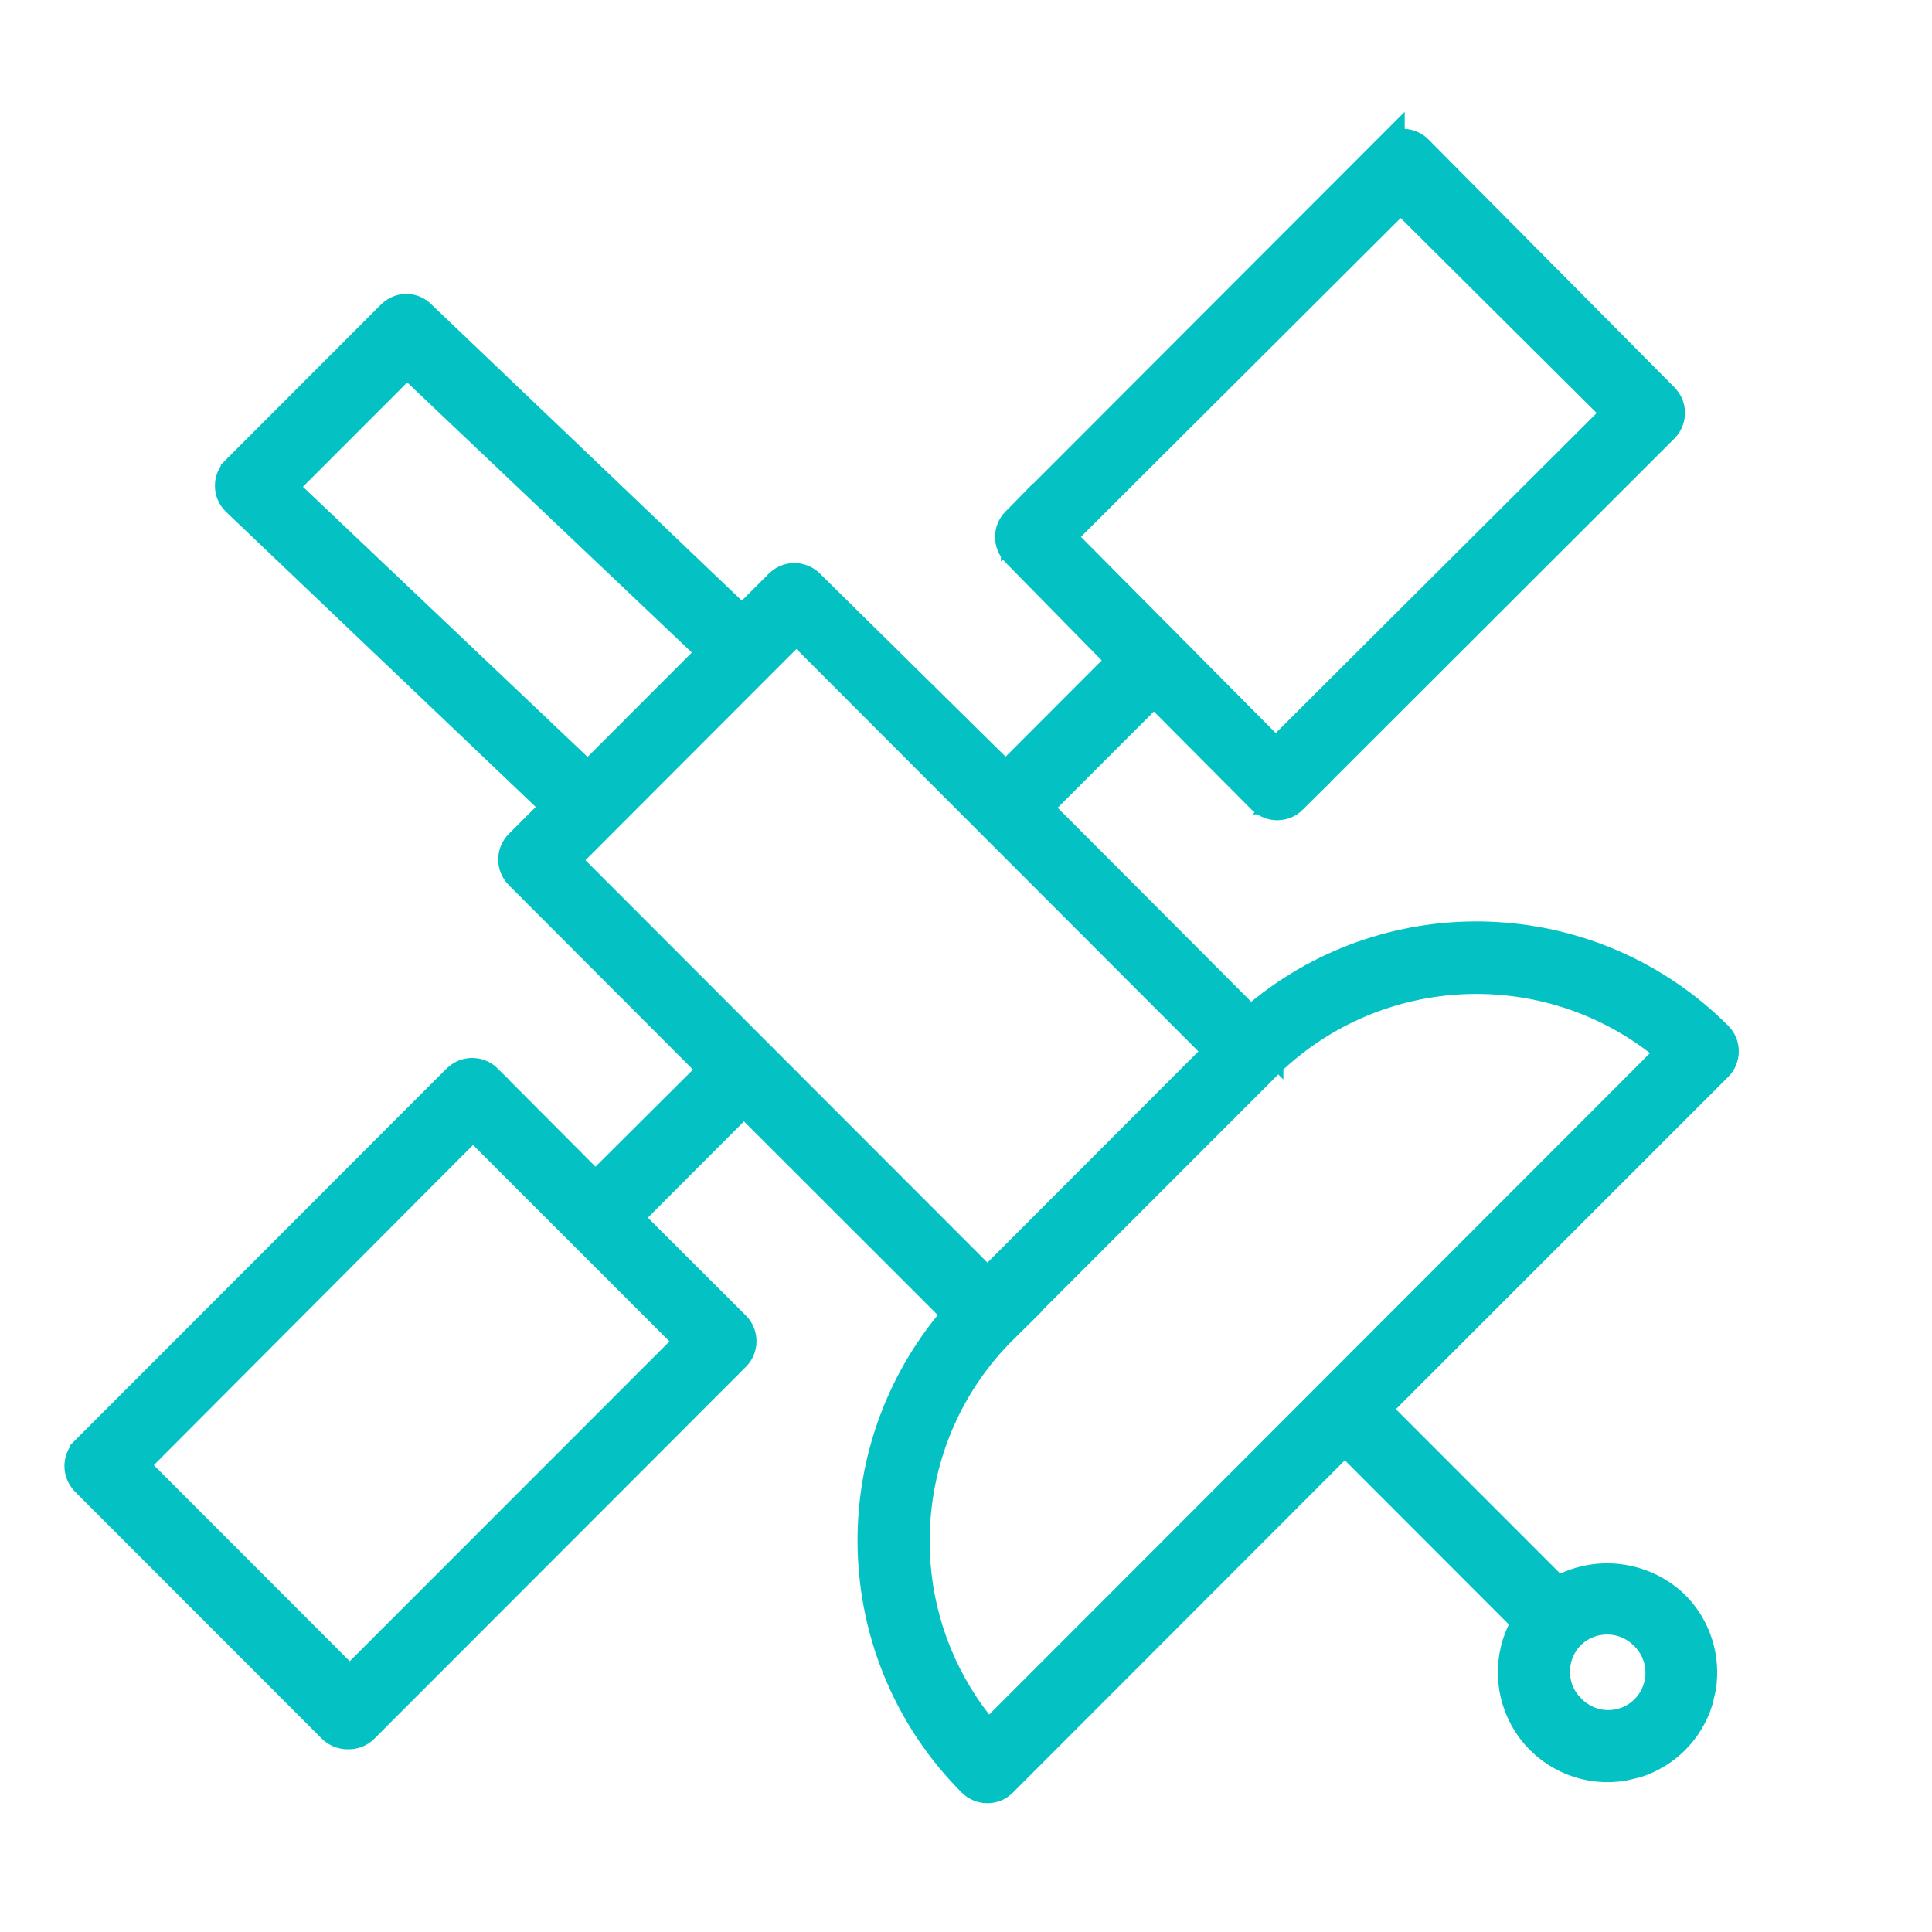
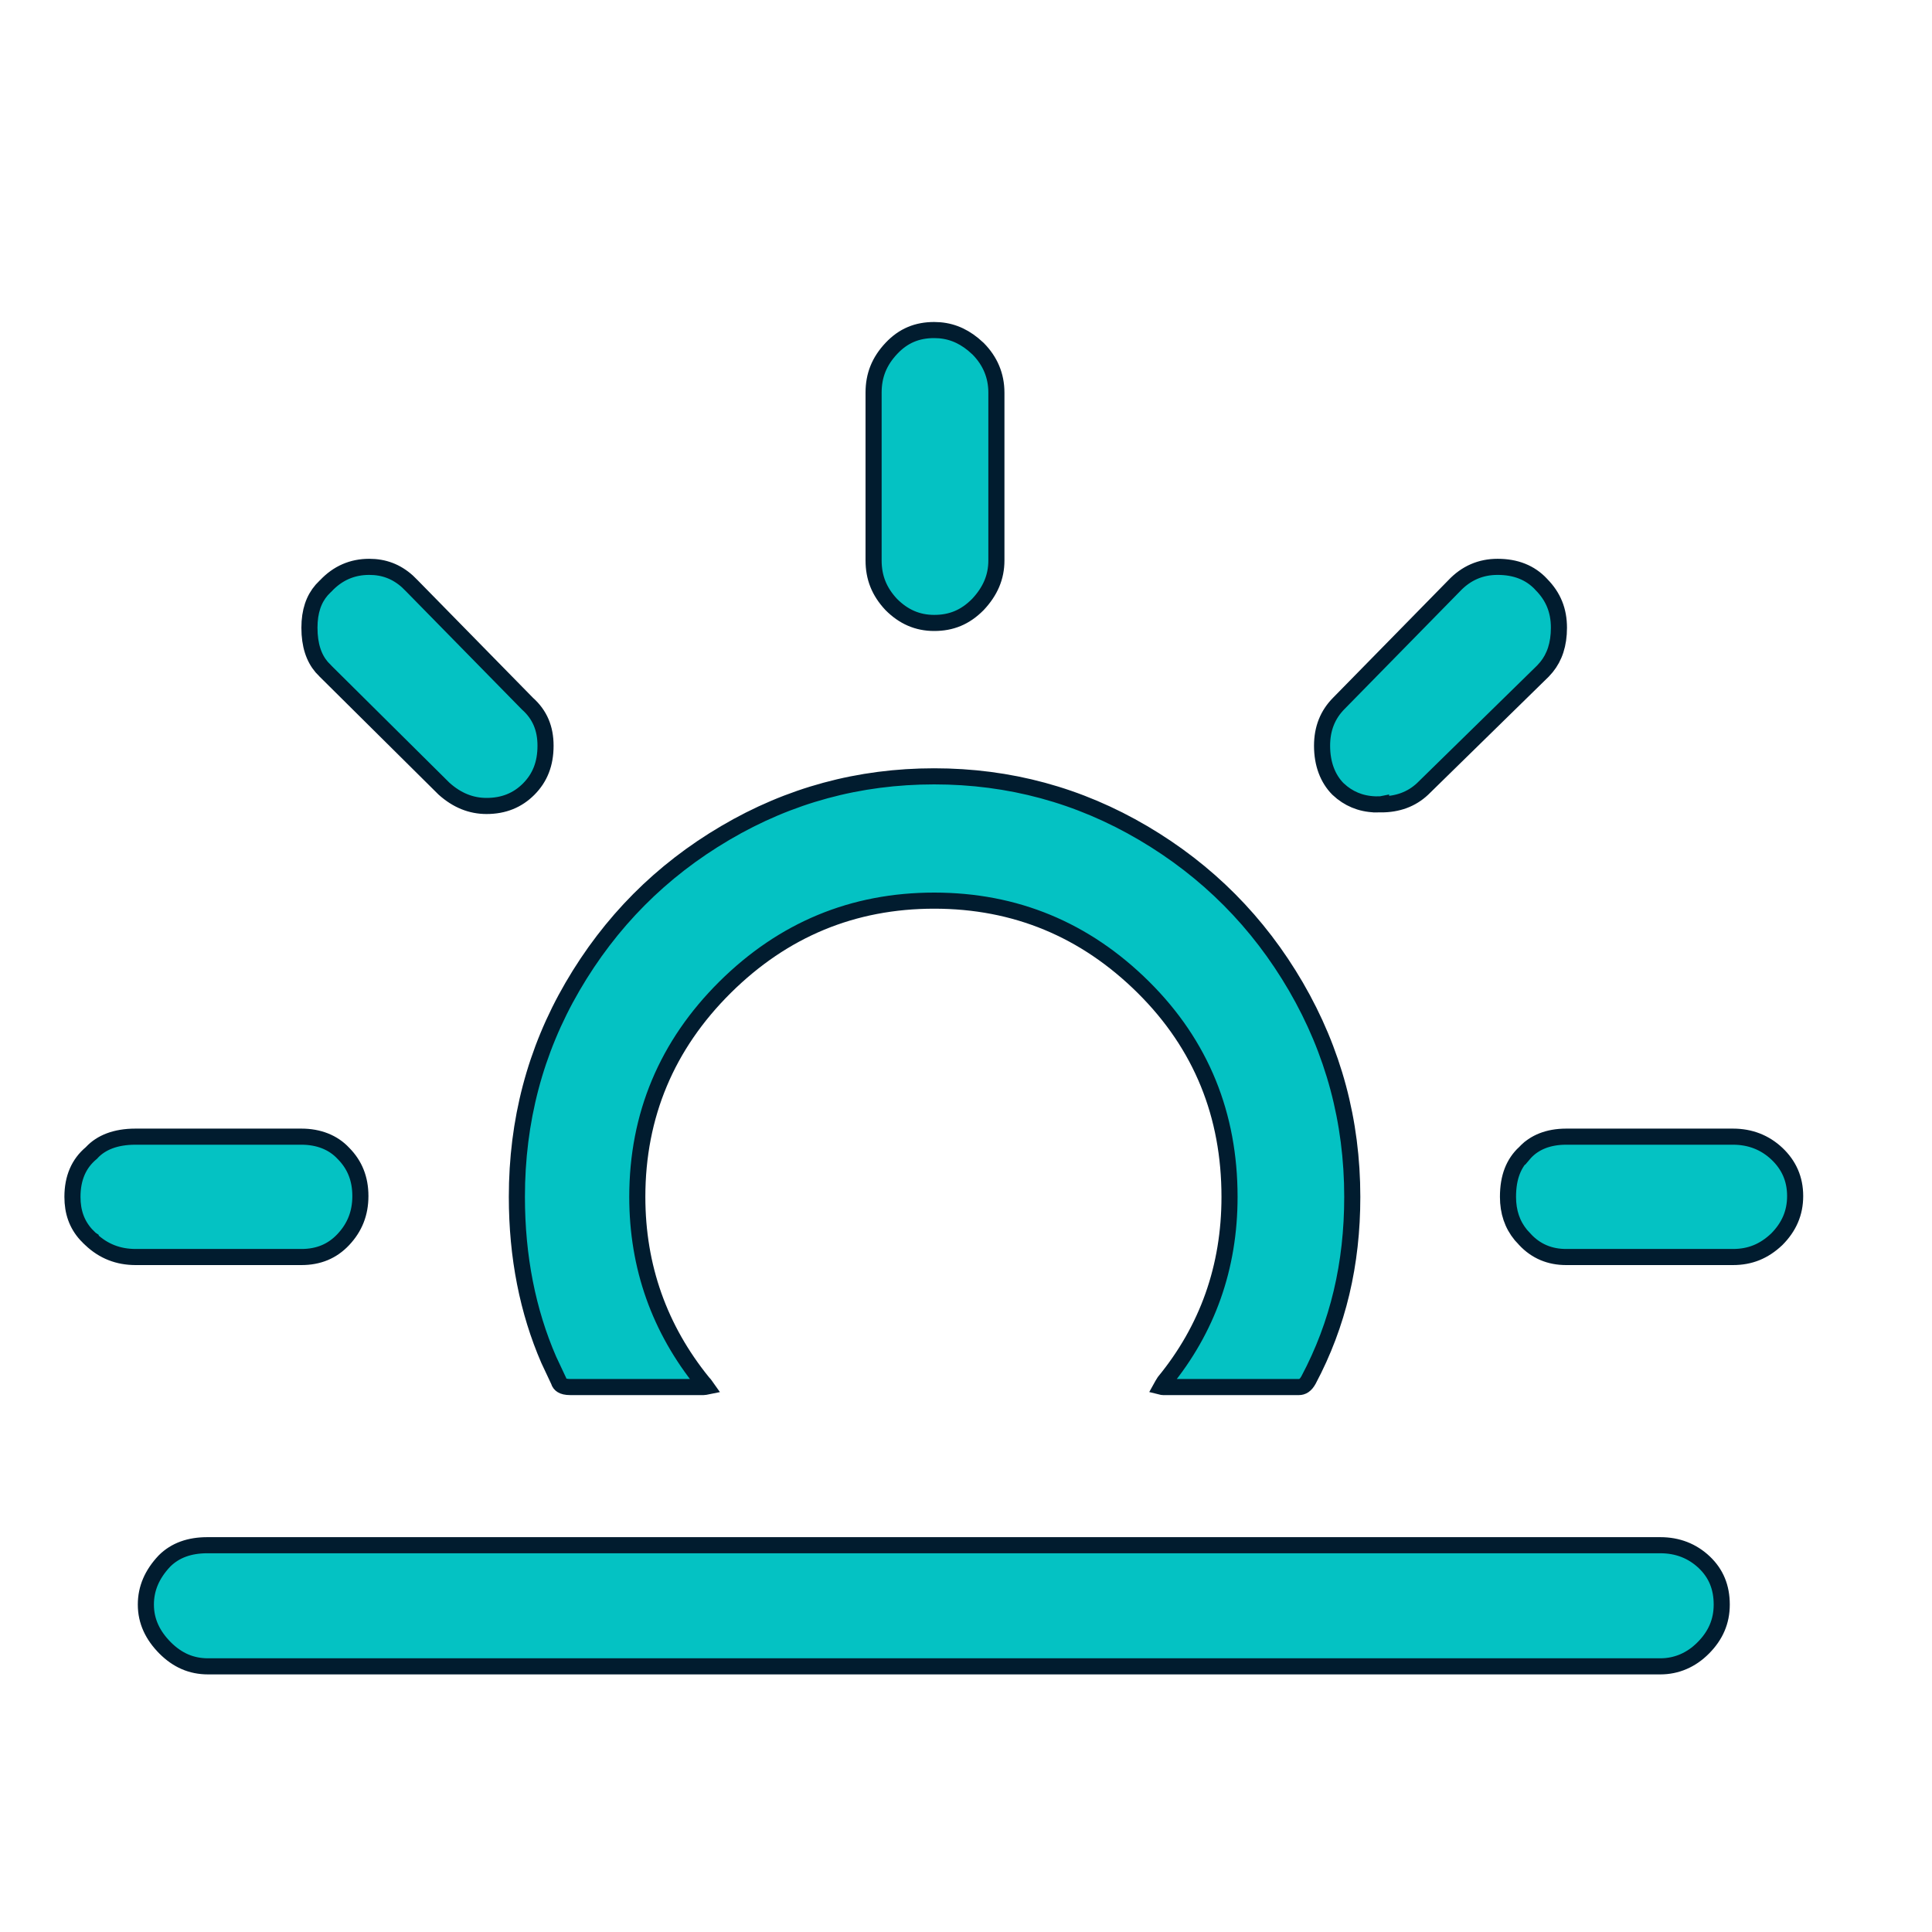
<svg xmlns="http://www.w3.org/2000/svg" width="30" height="30" viewBox="0 0 30 30" fill="none">
-   <path d="M22.003 2.341C21.881 2.22 21.685 2.22 21.562 2.341V2.34L15.792 8.117V8.116C15.671 8.239 15.671 8.436 15.792 8.559L15.793 8.56L17.286 10.08L17.46 10.257L17.284 10.432L15.792 11.926L15.616 12.102L15.44 11.928L12.557 9.085L12.556 9.084C12.449 8.978 12.285 8.964 12.164 9.044L12.115 9.084L11.523 9.676L11.347 9.508L6.532 4.913L6.525 4.906C6.47 4.849 6.391 4.814 6.309 4.814C6.228 4.814 6.149 4.848 6.091 4.907L6.089 4.909L3.678 7.322V7.323C3.557 7.445 3.557 7.64 3.678 7.763L8.492 12.35L8.677 12.525L8.496 12.707L8.077 13.126C7.956 13.248 7.956 13.445 8.077 13.567L10.938 16.432L11.115 16.608L10.938 16.785L9.423 18.293L9.246 18.469L9.069 18.292L7.551 16.769L7.552 16.768C7.445 16.662 7.281 16.65 7.16 16.73L7.111 16.769L1.341 22.544V22.545C1.221 22.666 1.221 22.858 1.337 22.98L1.34 22.984L5.174 26.821C5.236 26.883 5.322 26.916 5.409 26.913H5.417C5.498 26.913 5.578 26.88 5.636 26.822L11.407 21.046C11.527 20.925 11.527 20.727 11.407 20.606L9.883 19.085L9.706 18.908L9.883 18.731L11.376 17.236L11.553 17.06L11.729 17.236L14.738 20.243L14.898 20.403L14.755 20.578C13.042 22.681 13.196 25.739 15.11 27.658C15.171 27.718 15.25 27.75 15.333 27.75C15.415 27.75 15.492 27.718 15.551 27.659L20.706 22.499L20.883 22.322L21.06 22.499L23.606 25.048L23.732 25.174L23.654 25.333C23.416 25.824 23.473 26.407 23.8 26.844C24.129 27.28 24.673 27.496 25.209 27.402L25.406 27.355C25.852 27.212 26.207 26.86 26.349 26.405V26.404L26.395 26.208C26.472 25.747 26.322 25.271 25.984 24.936C25.541 24.515 24.886 24.407 24.332 24.662L24.174 24.735L24.051 24.612L21.499 22.059L21.323 21.882L21.499 21.705L26.66 16.544C26.78 16.422 26.78 16.227 26.66 16.105C24.771 14.215 21.774 14.038 19.678 15.676V16.159L19.251 15.731L16.247 12.72L16.071 12.543L16.247 12.366L17.74 10.872L17.917 10.695L18.095 10.872L19.612 12.396C19.734 12.517 19.932 12.517 20.054 12.396H20.053L25.824 6.632C25.93 6.524 25.942 6.36 25.863 6.24L25.823 6.191L22.003 2.341ZM19.633 16.544C21.292 14.892 23.917 14.724 25.773 16.154L25.998 16.328L25.798 16.529L15.536 26.801L15.336 27.001L15.162 26.777C14.566 26.012 14.225 25.078 14.19 24.111L14.187 23.918C14.187 22.678 14.682 21.489 15.565 20.617H15.563L19.633 16.545V16.544ZM24.371 25.369C24.675 25.071 25.151 25.052 25.476 25.314L25.532 25.363C25.7 25.517 25.795 25.733 25.8 25.958C25.804 26.183 25.718 26.401 25.559 26.561C25.399 26.722 25.18 26.808 24.955 26.804C24.733 26.799 24.521 26.704 24.368 26.541L24.367 26.542C24.048 26.218 24.05 25.698 24.367 25.373L24.371 25.369ZM10.749 20.829L10.572 21.006L5.607 25.973L5.431 26.149L5.254 25.972L2.212 22.928L2.036 22.751L2.212 22.574L7.169 17.602L7.346 17.426L10.749 20.829ZM12.544 9.901L15.405 12.766L18.785 16.149L18.962 16.326L18.785 16.503L15.51 19.782L15.333 19.959L15.156 19.782L8.914 13.534L8.738 13.357L8.914 13.181L12.19 9.901L12.367 9.725L12.544 9.901ZM6.495 5.757L10.915 9.951L11.101 10.128L10.92 10.309L9.301 11.93L9.129 12.102L8.952 11.935L4.532 7.74L4.346 7.563L4.527 7.382L6.146 5.762L6.318 5.589L6.495 5.757ZM21.926 3.209L24.969 6.236L25.148 6.414L24.97 6.591L19.986 11.56L19.809 11.737L19.633 11.56L16.607 8.512L16.432 8.335L16.608 8.159L21.573 3.209L21.75 3.033L21.926 3.209Z" fill="#04C2C3" stroke="#04C2C3" stroke-width="0.5" />
+   <path d="M3.218 23.994H25.782C26.049 23.994 26.278 24.083 26.464 24.259C26.647 24.433 26.735 24.648 26.735 24.916C26.735 25.179 26.638 25.398 26.449 25.588C26.261 25.778 26.032 25.875 25.782 25.875H3.23C2.969 25.875 2.753 25.778 2.563 25.588C2.372 25.395 2.265 25.176 2.265 24.916C2.265 24.666 2.36 24.445 2.553 24.24C2.722 24.071 2.947 23.994 3.218 23.994ZM14.506 12.055C15.673 12.055 16.754 12.348 17.751 12.935C18.748 13.522 19.539 14.317 20.123 15.32C20.706 16.323 20.998 17.41 20.998 18.585C20.998 19.625 20.779 20.563 20.319 21.428C20.273 21.512 20.223 21.538 20.169 21.538H18.062C18.052 21.538 18.042 21.536 18.034 21.534C18.044 21.516 18.057 21.49 18.079 21.457C18.749 20.639 19.092 19.68 19.092 18.585C19.092 17.319 18.658 16.227 17.754 15.33C16.851 14.435 15.766 13.985 14.506 13.985C13.246 13.985 12.162 14.435 11.259 15.33C10.356 16.226 9.896 17.317 9.896 18.585C9.896 19.672 10.24 20.635 10.914 21.467V21.468L10.923 21.477C10.944 21.497 10.955 21.518 10.965 21.532C10.955 21.534 10.941 21.538 10.925 21.538H8.855C8.79 21.538 8.749 21.526 8.725 21.511C8.702 21.497 8.686 21.478 8.677 21.449L8.674 21.44L8.67 21.432L8.521 21.115C8.195 20.364 8.026 19.518 8.026 18.585C8.026 17.41 8.307 16.322 8.89 15.32C9.474 14.317 10.263 13.522 11.261 12.935C12.257 12.348 13.338 12.055 14.506 12.055ZM2.103 17.65H4.68C4.948 17.65 5.174 17.739 5.332 17.909L5.335 17.912C5.508 18.087 5.596 18.304 5.596 18.572C5.596 18.84 5.508 19.059 5.332 19.247C5.159 19.431 4.945 19.519 4.68 19.519H2.103C1.837 19.518 1.607 19.431 1.408 19.242V19.241L1.405 19.239L1.338 19.172C1.192 19.011 1.125 18.819 1.125 18.585C1.125 18.292 1.224 18.067 1.415 17.907L1.421 17.902L1.426 17.896C1.57 17.742 1.793 17.65 2.103 17.65ZM24.32 17.65H26.909C27.176 17.65 27.405 17.739 27.592 17.915C27.778 18.091 27.875 18.308 27.875 18.572C27.875 18.836 27.778 19.054 27.589 19.244C27.389 19.433 27.172 19.519 26.909 19.519H24.32C24.068 19.519 23.853 19.432 23.68 19.247L23.678 19.244L23.616 19.177C23.483 19.015 23.416 18.82 23.416 18.585C23.416 18.276 23.505 18.061 23.674 17.902L23.675 17.903L23.681 17.896C23.826 17.74 24.039 17.65 24.32 17.65ZM5.733 8.802C5.962 8.802 6.155 8.875 6.326 9.028L6.398 9.099L6.4 9.101L8.184 10.92L8.19 10.926C8.384 11.099 8.471 11.313 8.471 11.58C8.471 11.862 8.383 12.079 8.21 12.253C8.037 12.427 7.821 12.515 7.555 12.515C7.316 12.515 7.097 12.428 6.895 12.247L5.053 10.42L5.051 10.417L4.995 10.359C4.874 10.217 4.805 10.02 4.805 9.748C4.805 9.49 4.873 9.303 4.995 9.162L5.051 9.104L5.057 9.099C5.244 8.899 5.471 8.802 5.733 8.802ZM23.254 8.802C23.535 8.802 23.761 8.89 23.932 9.073L23.934 9.076C24.12 9.264 24.207 9.481 24.207 9.748C24.207 10.007 24.138 10.205 24.015 10.357L23.96 10.419L22.089 12.251C21.917 12.412 21.702 12.49 21.445 12.49V12.489L21.44 12.49C21.198 12.5 21.003 12.434 20.842 12.308L20.775 12.25C20.618 12.091 20.529 11.863 20.529 11.58C20.529 11.312 20.617 11.095 20.79 10.921L20.791 10.92L22.575 9.101L22.577 9.099C22.765 8.899 22.992 8.802 23.254 8.802ZM14.506 5.125C14.734 5.125 14.93 5.199 15.111 5.347L15.188 5.415C15.375 5.604 15.472 5.833 15.472 6.097V8.701C15.472 8.963 15.376 9.182 15.185 9.386C14.986 9.587 14.77 9.673 14.506 9.673C14.245 9.673 14.028 9.576 13.839 9.386C13.651 9.185 13.565 8.967 13.565 8.701V6.097C13.565 5.83 13.652 5.611 13.842 5.409C14.028 5.212 14.242 5.125 14.506 5.125Z" fill="#04C2C3" stroke="#011C2F" stroke-width="0.25" />
</svg>
